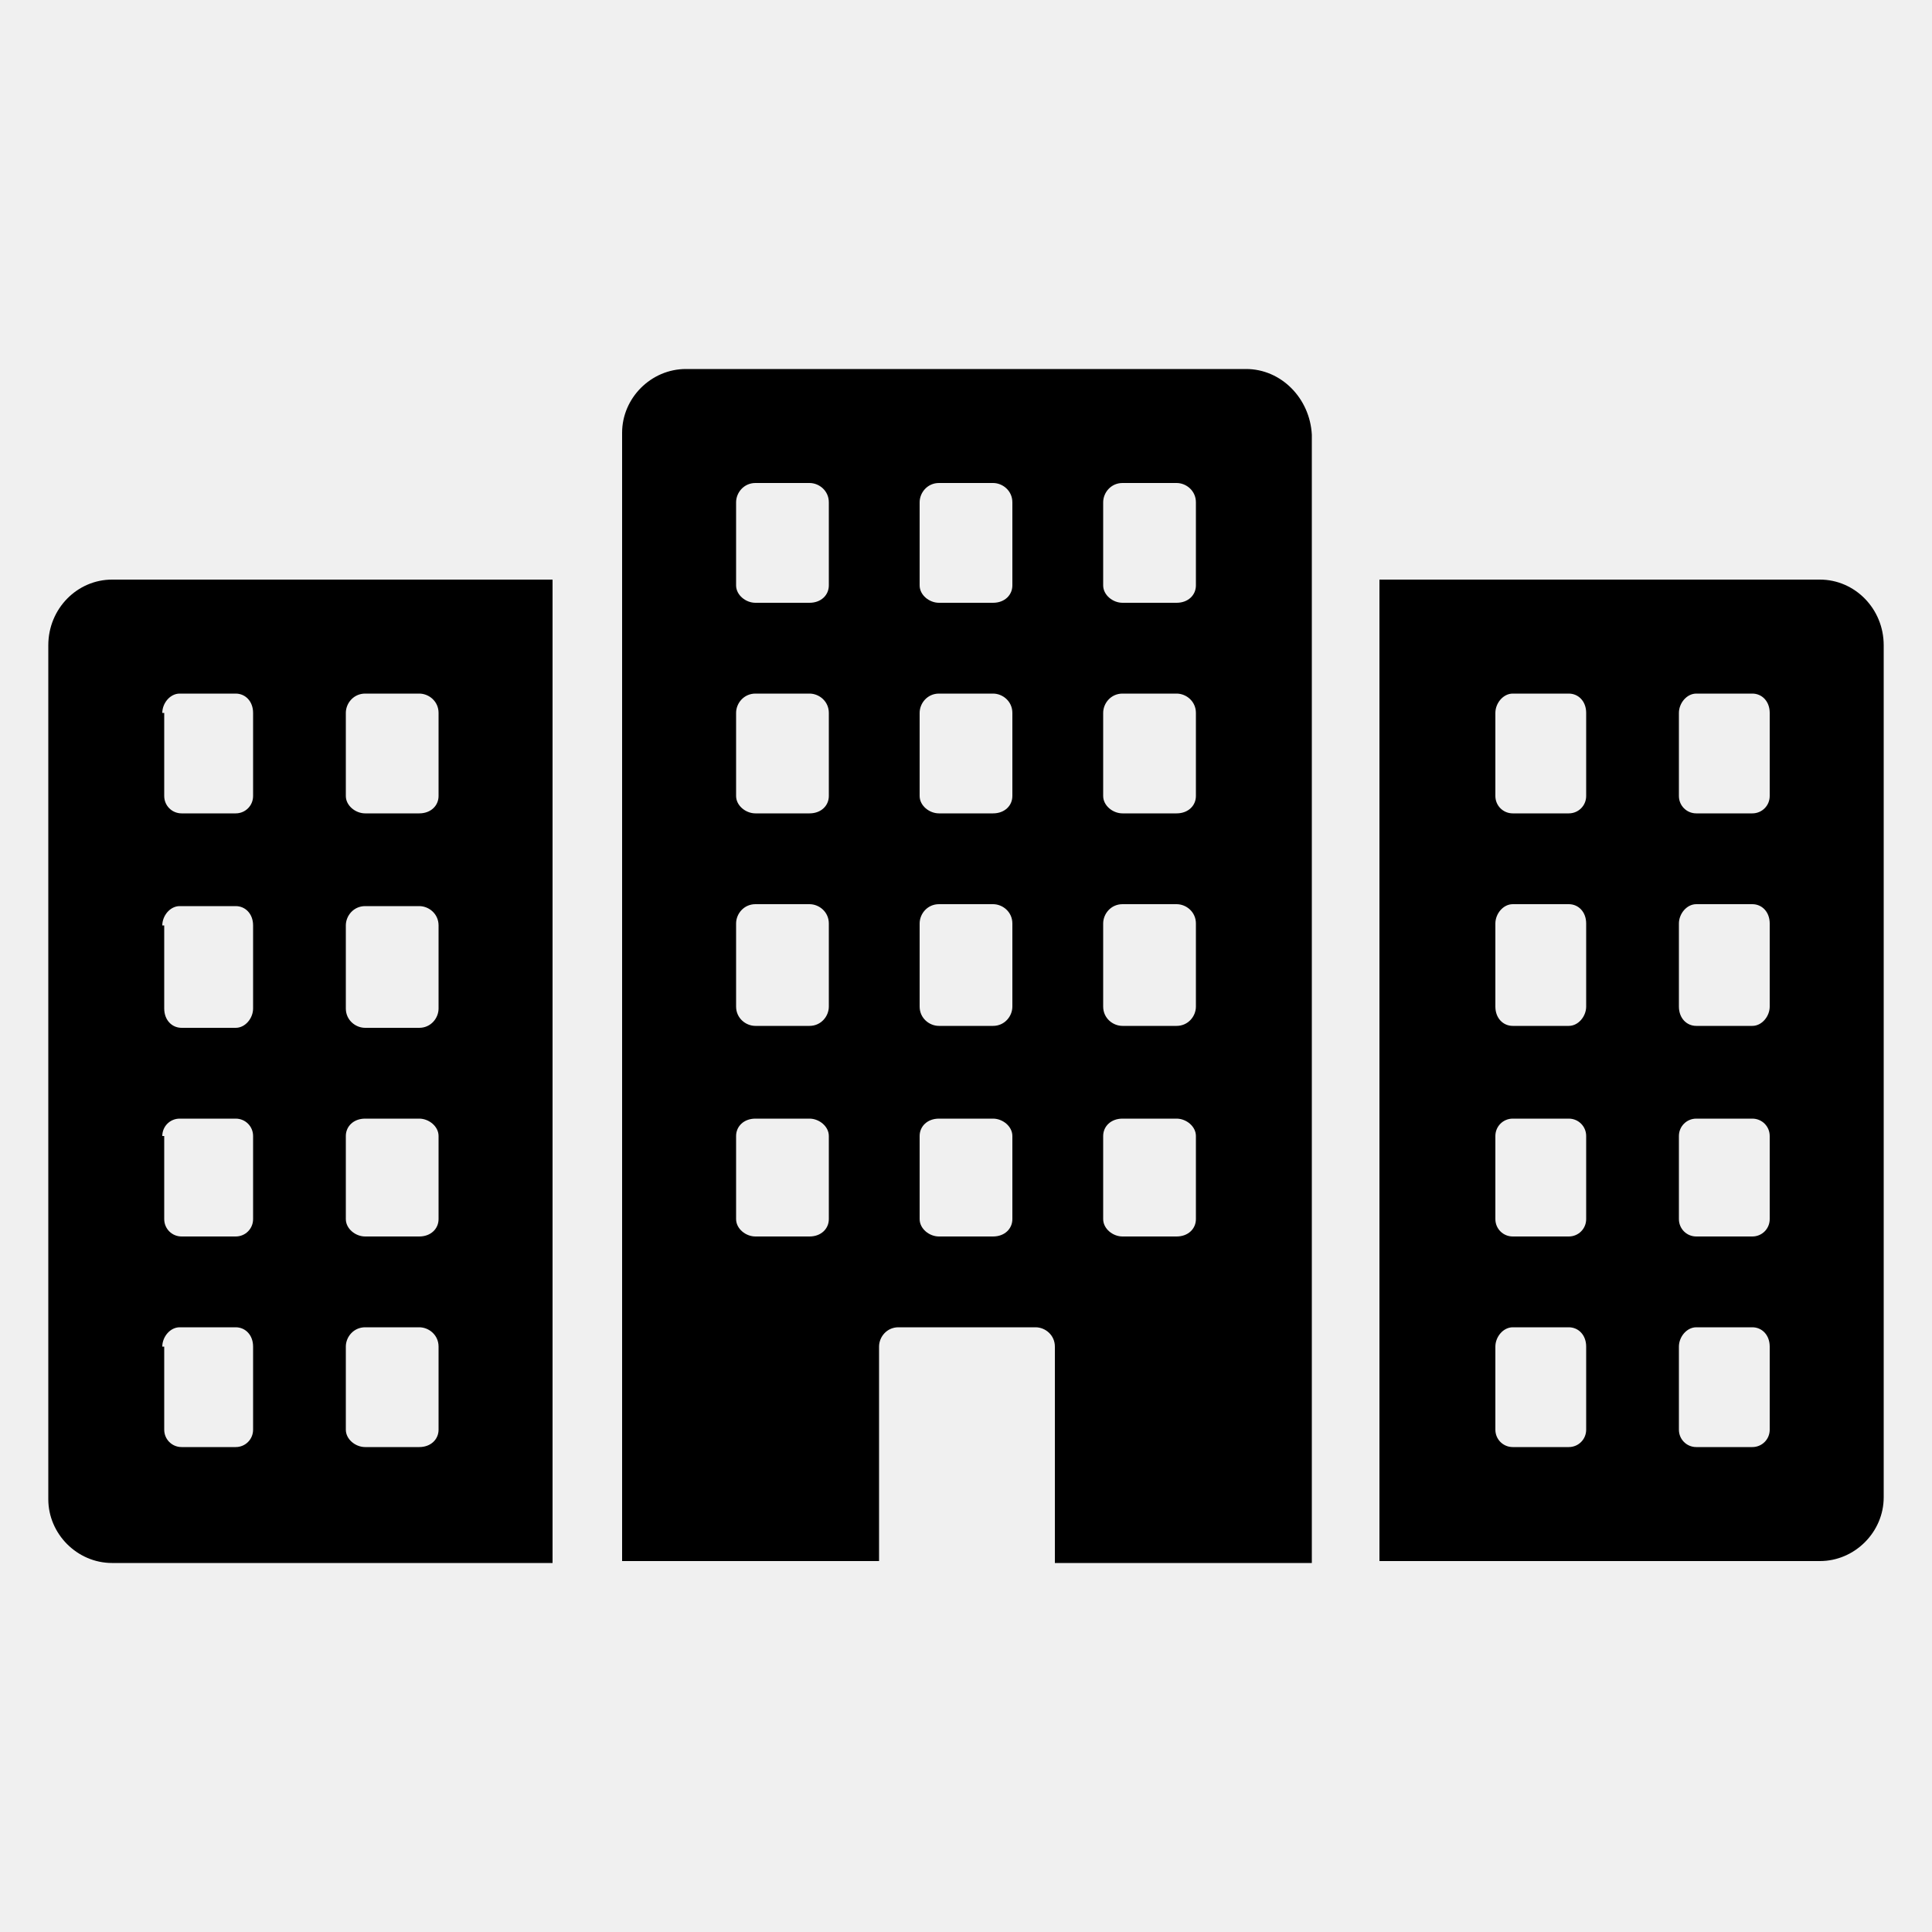
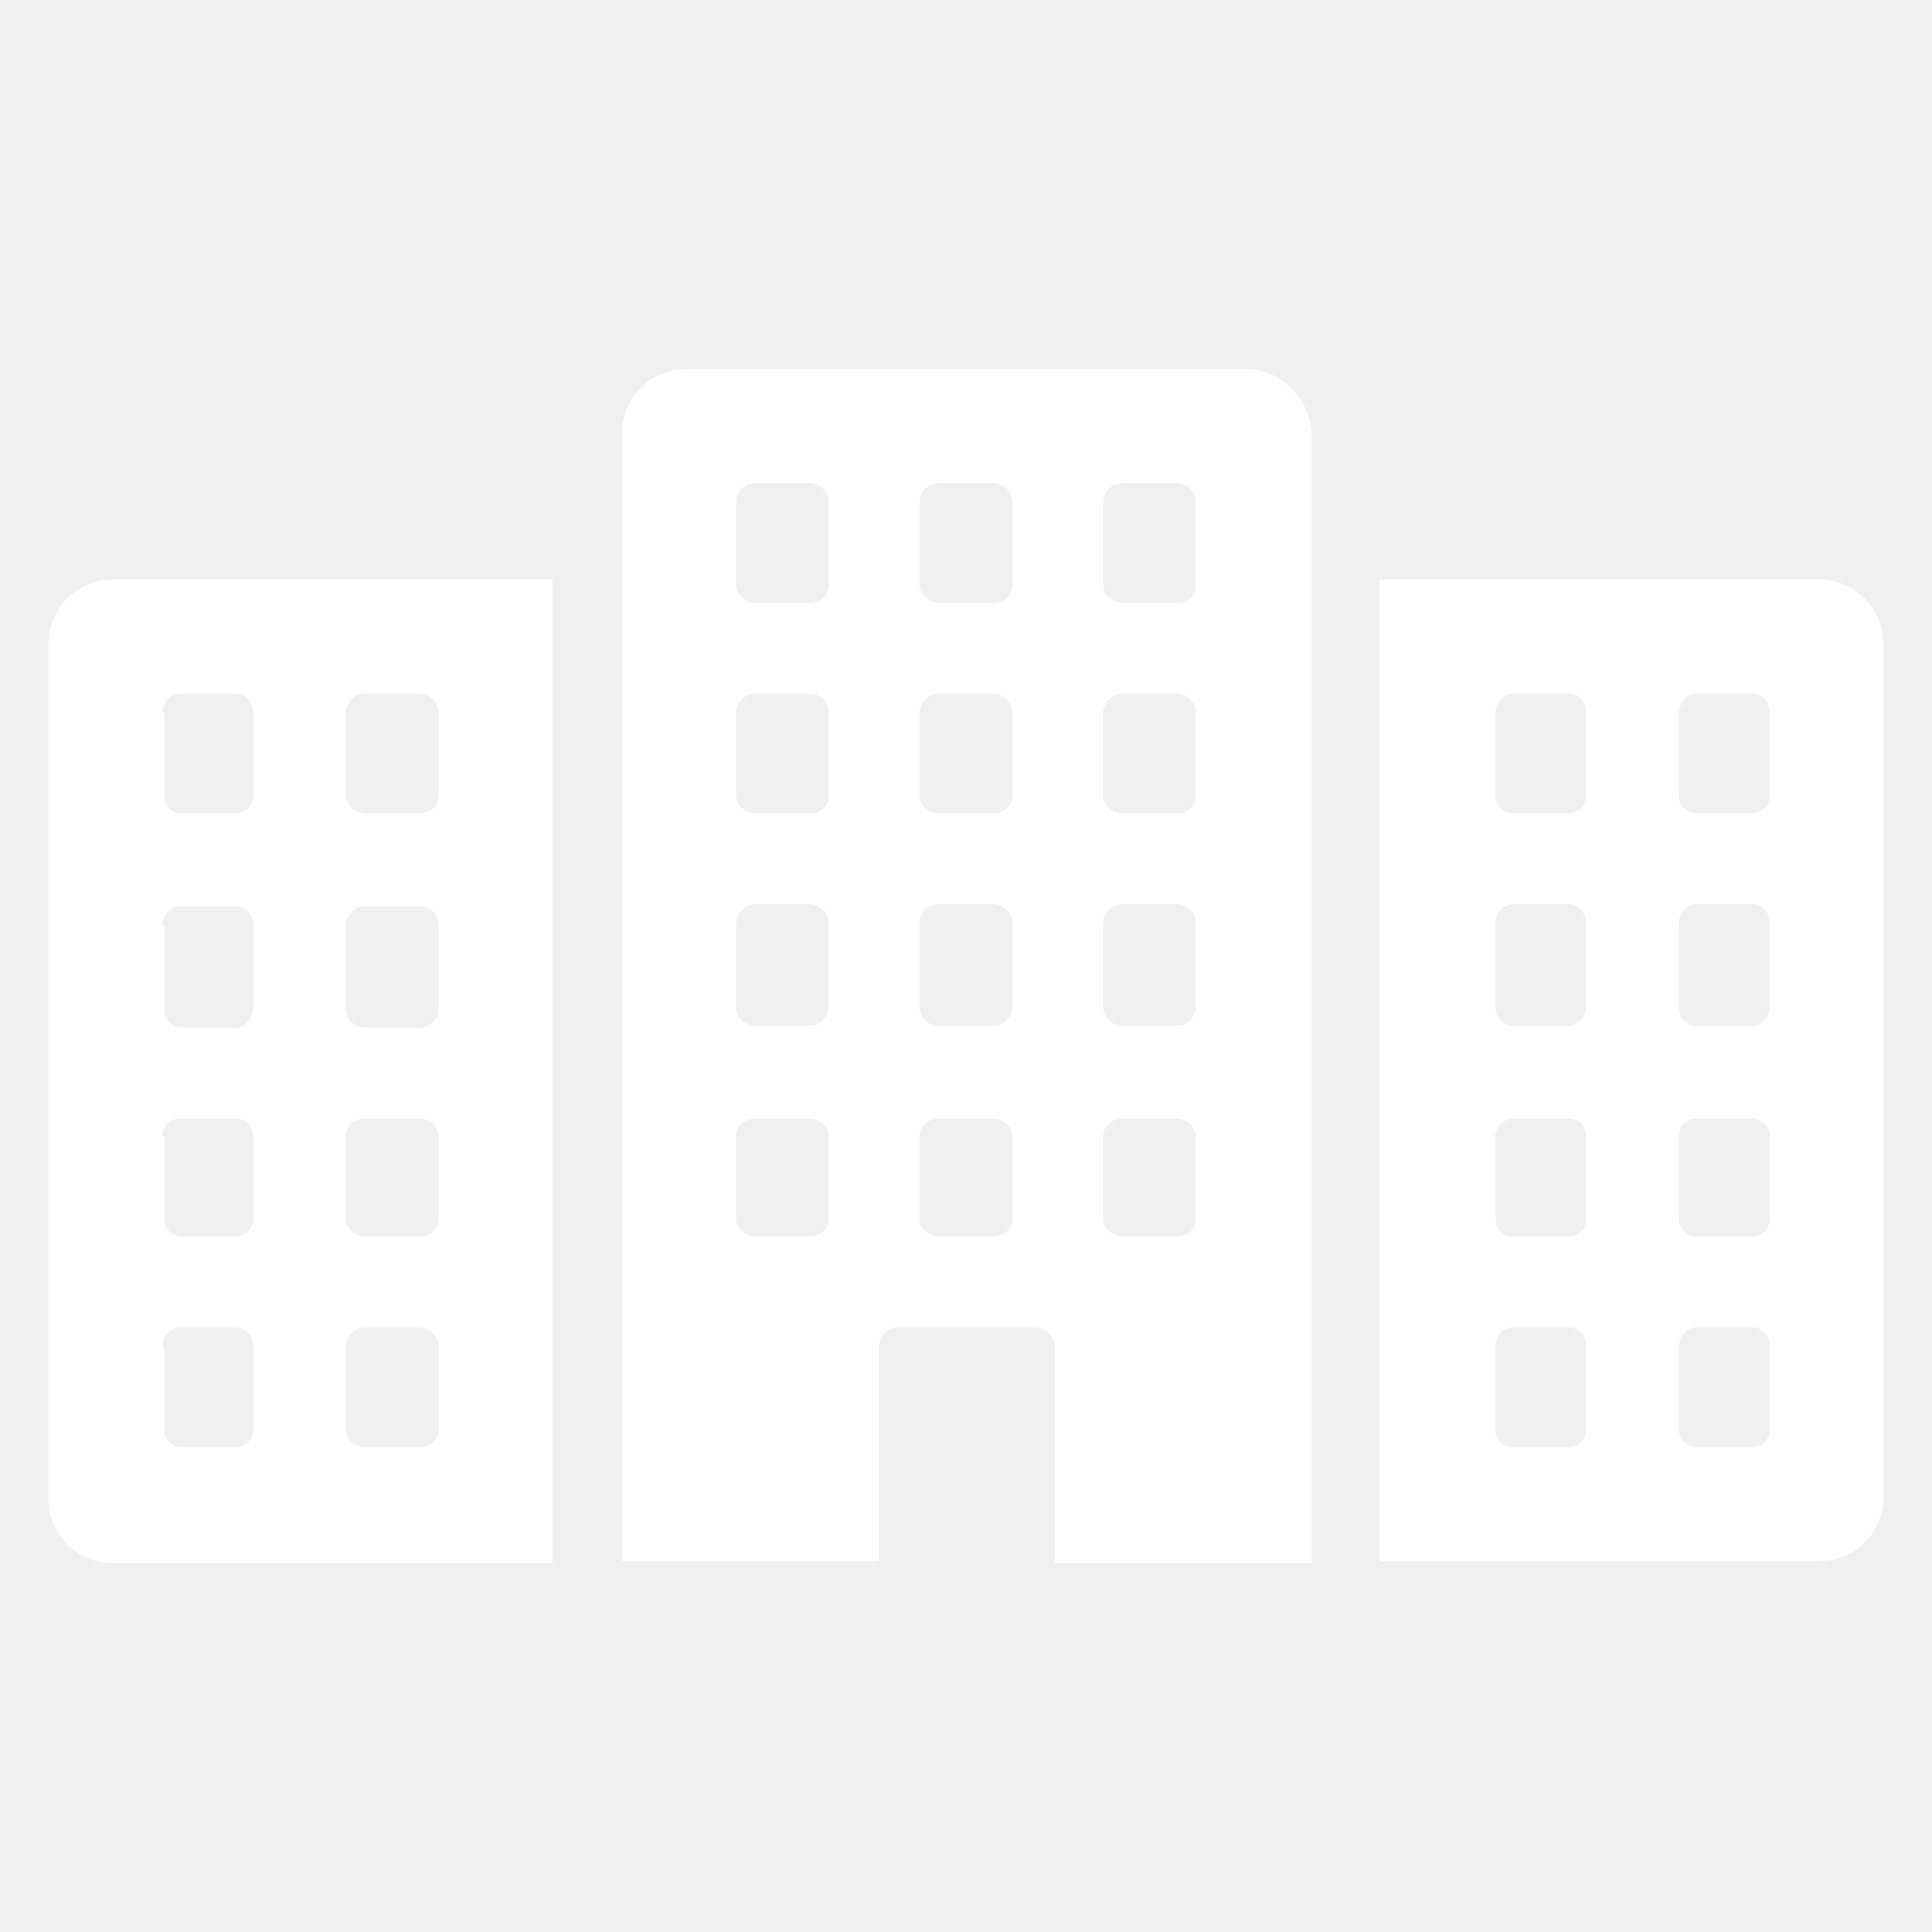
<svg xmlns="http://www.w3.org/2000/svg" version="1.1" id="Layer_1" x="0px" y="0px" viewBox="0 0 100 100" style="enable-background:new 0 0 100 100;" xml:space="preserve">
+   <style type="text/css">
+ 	.st0{fill:#FFFFFF;}
+ </style>
  <g>
-     <path d="M64.5,19.1h-29c-1.8,0-3.3,1.5-3.3,3.3v58.4h13.3V69.7c0-0.5,0.4-1,1-1h7.1c0.5,0,1,0.4,1,1v11.2h13.3V22.5   C67.8,20.6,66.3,19.1,64.5,19.1z M42.9,63.1c0,0.5-0.4,0.9-1,0.9h-2.8c-0.5,0-1-0.4-1-0.9v-4.3c0-0.5,0.4-0.9,1-0.9h2.8   c0.5,0,1,0.4,1,0.9V63.1z M42.9,52.1c0,0.5-0.4,1-1,1h-2.8c-0.5,0-1-0.4-1-1v-4.3c0-0.5,0.4-1,1-1h2.8c0.5,0,1,0.4,1,1V52.1z    M42.9,41.2c0,0.5-0.4,0.9-1,0.9h-2.8c-0.5,0-1-0.4-1-0.9v-4.3c0-0.5,0.4-1,1-1h2.8c0.5,0,1,0.4,1,1V41.2z M42.9,30.3   c0,0.5-0.4,0.9-1,0.9h-2.8c-0.5,0-1-0.4-1-0.9V26c0-0.5,0.4-1,1-1h2.8c0.5,0,1,0.4,1,1V30.3z M52.4,63.1c0,0.5-0.4,0.9-1,0.9h-2.8   c-0.5,0-1-0.4-1-0.9v-4.3c0-0.5,0.4-0.9,1-0.9h2.8c0.5,0,1,0.4,1,0.9V63.1z M52.4,52.1c0,0.5-0.4,1-1,1h-2.8c-0.5,0-1-0.4-1-1v-4.3   c0-0.5,0.4-1,1-1h2.8c0.5,0,1,0.4,1,1V52.1z M52.4,41.2c0,0.5-0.4,0.9-1,0.9h-2.8c-0.5,0-1-0.4-1-0.9v-4.3c0-0.5,0.4-1,1-1h2.8   c0.5,0,1,0.4,1,1V41.2z M52.4,30.3c0,0.5-0.4,0.9-1,0.9h-2.8c-0.5,0-1-0.4-1-0.9V26c0-0.5,0.4-1,1-1h2.8c0.5,0,1,0.4,1,1V30.3z    M61.9,63.1c0,0.5-0.4,0.9-1,0.9h-2.8c-0.5,0-1-0.4-1-0.9v-4.3c0-0.5,0.4-0.9,1-0.9h2.8c0.5,0,1,0.4,1,0.9V63.1z M61.9,52.1   c0,0.5-0.4,1-1,1h-2.8c-0.5,0-1-0.4-1-1v-4.3c0-0.5,0.4-1,1-1h2.8c0.5,0,1,0.4,1,1V52.1z M61.9,41.2c0,0.5-0.4,0.9-1,0.9h-2.8   c-0.5,0-1-0.4-1-0.9v-4.3c0-0.5,0.4-1,1-1h2.8c0.5,0,1,0.4,1,1V41.2z M61.9,30.3c0,0.5-0.4,0.9-1,0.9h-2.8c-0.5,0-1-0.4-1-0.9V26   c0-0.5,0.4-1,1-1h2.8c0.5,0,1,0.4,1,1V30.3z" />
-     <path d="M2.5,33.4v44.2c0,1.8,1.5,3.3,3.3,3.3h22.8V30H5.8C4,30,2.5,31.5,2.5,33.4z M17.9,36.9c0-0.5,0.4-1,1-1h2.8   c0.5,0,1,0.4,1,1v4.3c0,0.5-0.4,0.9-1,0.9h-2.8c-0.5,0-1-0.4-1-0.9V36.9z M17.9,47.9c0-0.5,0.4-1,1-1h2.8c0.5,0,1,0.4,1,1v4.3   c0,0.5-0.4,1-1,1h-2.8c-0.5,0-1-0.4-1-1V47.9z M17.9,58.8c0-0.5,0.4-0.9,1-0.9h2.8c0.5,0,1,0.4,1,0.9v4.3c0,0.5-0.4,0.9-1,0.9h-2.8   c-0.5,0-1-0.4-1-0.9V58.8z M17.9,69.7c0-0.5,0.4-1,1-1h2.8c0.5,0,1,0.4,1,1V74c0,0.5-0.4,0.9-1,0.9h-2.8c-0.5,0-1-0.4-1-0.9V69.7z    M8.4,36.9c0-0.5,0.4-1,0.9-1h2.9c0.5,0,0.9,0.4,0.9,1v4.3c0,0.5-0.4,0.9-0.9,0.9H9.4c-0.5,0-0.9-0.4-0.9-0.9v-4.3H8.4z M8.4,47.9   c0-0.5,0.4-1,0.9-1h2.9c0.5,0,0.9,0.4,0.9,1v4.3c0,0.5-0.4,1-0.9,1H9.4c-0.5,0-0.9-0.4-0.9-1v-4.3H8.4z M8.4,58.8   c0-0.5,0.4-0.9,0.9-0.9h2.9c0.5,0,0.9,0.4,0.9,0.9v4.3c0,0.5-0.4,0.9-0.9,0.9H9.4c-0.5,0-0.9-0.4-0.9-0.9v-4.3H8.4z M8.4,69.7   c0-0.5,0.4-1,0.9-1h2.9c0.5,0,0.9,0.4,0.9,1V74c0,0.5-0.4,0.9-0.9,0.9H9.4c-0.5,0-0.9-0.4-0.9-0.9v-4.3H8.4z" />
-     <path d="M94.2,30H71.4v50.8h22.8c1.8,0,3.3-1.5,3.3-3.3V33.4C97.5,31.5,96,30,94.2,30z M82.1,74c0,0.5-0.4,0.9-0.9,0.9h-2.9   c-0.5,0-0.9-0.4-0.9-0.9v-4.3c0-0.5,0.4-1,0.9-1h2.9c0.5,0,0.9,0.4,0.9,1V74z M82.1,63.1c0,0.5-0.4,0.9-0.9,0.9h-2.9   c-0.5,0-0.9-0.4-0.9-0.9v-4.3c0-0.5,0.4-0.9,0.9-0.9h2.9c0.5,0,0.9,0.4,0.9,0.9V63.1z M82.1,52.1c0,0.5-0.4,1-0.9,1h-2.9   c-0.5,0-0.9-0.4-0.9-1v-4.3c0-0.5,0.4-1,0.9-1h2.9c0.5,0,0.9,0.4,0.9,1V52.1z M82.1,41.2c0,0.5-0.4,0.9-0.9,0.9h-2.9   c-0.5,0-0.9-0.4-0.9-0.9v-4.3c0-0.5,0.4-1,0.9-1h2.9c0.5,0,0.9,0.4,0.9,1V41.2z M91.6,74c0,0.5-0.4,0.9-0.9,0.9h-2.9   c-0.5,0-0.9-0.4-0.9-0.9v-4.3c0-0.5,0.4-1,0.9-1h2.9c0.5,0,0.9,0.4,0.9,1V74z M91.6,63.1c0,0.5-0.4,0.9-0.9,0.9h-2.9   c-0.5,0-0.9-0.4-0.9-0.9v-4.3c0-0.5,0.4-0.9,0.9-0.9h2.9c0.5,0,0.9,0.4,0.9,0.9V63.1z M91.6,52.1c0,0.5-0.4,1-0.9,1h-2.9   c-0.5,0-0.9-0.4-0.9-1v-4.3c0-0.5,0.4-1,0.9-1h2.9c0.5,0,0.9,0.4,0.9,1V52.1z M91.6,41.2c0,0.5-0.4,0.9-0.9,0.9h-2.9   c-0.5,0-0.9-0.4-0.9-0.9v-4.3c0-0.5,0.4-1,0.9-1h2.9c0.5,0,0.9,0.4,0.9,1V41.2z" />
+     <path class="st0" d="M64.5,19.1h-29c-1.8,0-3.3,1.5-3.3,3.3v58.4h13.3V69.7c0-0.5,0.4-1,1-1h7.1c0.5,0,1,0.4,1,1v11.2h13.3V22.5   C67.8,20.6,66.3,19.1,64.5,19.1z M42.9,63.1c0,0.5-0.4,0.9-1,0.9h-2.8c-0.5,0-1-0.4-1-0.9v-4.3c0-0.5,0.4-0.9,1-0.9h2.8   c0.5,0,1,0.4,1,0.9V63.1z M42.9,52.1c0,0.5-0.4,1-1,1h-2.8c-0.5,0-1-0.4-1-1v-4.3c0-0.5,0.4-1,1-1h2.8c0.5,0,1,0.4,1,1V52.1z    M42.9,41.2c0,0.5-0.4,0.9-1,0.9h-2.8c-0.5,0-1-0.4-1-0.9v-4.3c0-0.5,0.4-1,1-1h2.8c0.5,0,1,0.4,1,1V41.2z M42.9,30.3   c0,0.5-0.4,0.9-1,0.9h-2.8c-0.5,0-1-0.4-1-0.9V26c0-0.5,0.4-1,1-1h2.8c0.5,0,1,0.4,1,1V30.3z M52.4,63.1c0,0.5-0.4,0.9-1,0.9h-2.8   c-0.5,0-1-0.4-1-0.9v-4.3c0-0.5,0.4-0.9,1-0.9h2.8c0.5,0,1,0.4,1,0.9V63.1z M52.4,52.1c0,0.5-0.4,1-1,1h-2.8c-0.5,0-1-0.4-1-1v-4.3   c0-0.5,0.4-1,1-1h2.8c0.5,0,1,0.4,1,1V52.1z M52.4,41.2c0,0.5-0.4,0.9-1,0.9h-2.8c-0.5,0-1-0.4-1-0.9v-4.3c0-0.5,0.4-1,1-1h2.8   c0.5,0,1,0.4,1,1V41.2z M52.4,30.3c0,0.5-0.4,0.9-1,0.9h-2.8c-0.5,0-1-0.4-1-0.9V26c0-0.5,0.4-1,1-1h2.8c0.5,0,1,0.4,1,1V30.3z    M61.9,63.1c0,0.5-0.4,0.9-1,0.9h-2.8c-0.5,0-1-0.4-1-0.9v-4.3c0-0.5,0.4-0.9,1-0.9h2.8c0.5,0,1,0.4,1,0.9V63.1z M61.9,52.1   c0,0.5-0.4,1-1,1h-2.8c-0.5,0-1-0.4-1-1v-4.3c0-0.5,0.4-1,1-1h2.8c0.5,0,1,0.4,1,1V52.1z M61.9,41.2c0,0.5-0.4,0.9-1,0.9h-2.8   c-0.5,0-1-0.4-1-0.9v-4.3c0-0.5,0.4-1,1-1h2.8c0.5,0,1,0.4,1,1V41.2z M61.9,30.3c0,0.5-0.4,0.9-1,0.9h-2.8c-0.5,0-1-0.4-1-0.9V26   c0-0.5,0.4-1,1-1h2.8c0.5,0,1,0.4,1,1V30.3z" />
+     <path class="st0" d="M2.5,33.4v44.2c0,1.8,1.5,3.3,3.3,3.3h22.8V30H5.8C4,30,2.5,31.5,2.5,33.4z M17.9,36.9c0-0.5,0.4-1,1-1h2.8   c0.5,0,1,0.4,1,1v4.3c0,0.5-0.4,0.9-1,0.9h-2.8c-0.5,0-1-0.4-1-0.9V36.9z M17.9,47.9c0-0.5,0.4-1,1-1h2.8c0.5,0,1,0.4,1,1v4.3   c0,0.5-0.4,1-1,1h-2.8c-0.5,0-1-0.4-1-1V47.9z M17.9,58.8c0-0.5,0.4-0.9,1-0.9h2.8c0.5,0,1,0.4,1,0.9v4.3c0,0.5-0.4,0.9-1,0.9h-2.8   c-0.5,0-1-0.4-1-0.9V58.8z M17.9,69.7c0-0.5,0.4-1,1-1h2.8c0.5,0,1,0.4,1,1V74c0,0.5-0.4,0.9-1,0.9h-2.8c-0.5,0-1-0.4-1-0.9V69.7z    M8.4,36.9c0-0.5,0.4-1,0.9-1h2.9c0.5,0,0.9,0.4,0.9,1v4.3c0,0.5-0.4,0.9-0.9,0.9H9.4c-0.5,0-0.9-0.4-0.9-0.9v-4.3H8.4z M8.4,47.9   c0-0.5,0.4-1,0.9-1h2.9c0.5,0,0.9,0.4,0.9,1v4.3c0,0.5-0.4,1-0.9,1H9.4c-0.5,0-0.9-0.4-0.9-1v-4.3H8.4z M8.4,58.8   c0-0.5,0.4-0.9,0.9-0.9h2.9c0.5,0,0.9,0.4,0.9,0.9v4.3c0,0.5-0.4,0.9-0.9,0.9H9.4c-0.5,0-0.9-0.4-0.9-0.9v-4.3H8.4z M8.4,69.7   c0-0.5,0.4-1,0.9-1h2.9c0.5,0,0.9,0.4,0.9,1V74c0,0.5-0.4,0.9-0.9,0.9H9.4c-0.5,0-0.9-0.4-0.9-0.9v-4.3H8.4z" />
+     <path class="st0" d="M94.2,30H71.4v50.8h22.8c1.8,0,3.3-1.5,3.3-3.3V33.4C97.5,31.5,96,30,94.2,30z M82.1,74c0,0.5-0.4,0.9-0.9,0.9   h-2.9c-0.5,0-0.9-0.4-0.9-0.9v-4.3c0-0.5,0.4-1,0.9-1h2.9c0.5,0,0.9,0.4,0.9,1V74z M82.1,63.1c0,0.5-0.4,0.9-0.9,0.9h-2.9   c-0.5,0-0.9-0.4-0.9-0.9v-4.3c0-0.5,0.4-0.9,0.9-0.9h2.9c0.5,0,0.9,0.4,0.9,0.9V63.1z M82.1,52.1c0,0.5-0.4,1-0.9,1h-2.9   c-0.5,0-0.9-0.4-0.9-1v-4.3c0-0.5,0.4-1,0.9-1h2.9c0.5,0,0.9,0.4,0.9,1V52.1z M82.1,41.2c0,0.5-0.4,0.9-0.9,0.9h-2.9   c-0.5,0-0.9-0.4-0.9-0.9v-4.3c0-0.5,0.4-1,0.9-1h2.9c0.5,0,0.9,0.4,0.9,1V41.2z M91.6,74c0,0.5-0.4,0.9-0.9,0.9h-2.9   c-0.5,0-0.9-0.4-0.9-0.9v-4.3c0-0.5,0.4-1,0.9-1h2.9c0.5,0,0.9,0.4,0.9,1V74z M91.6,63.1c0,0.5-0.4,0.9-0.9,0.9h-2.9   c-0.5,0-0.9-0.4-0.9-0.9v-4.3c0-0.5,0.4-0.9,0.9-0.9h2.9c0.5,0,0.9,0.4,0.9,0.9V63.1z M91.6,52.1c0,0.5-0.4,1-0.9,1h-2.9   c-0.5,0-0.9-0.4-0.9-1v-4.3c0-0.5,0.4-1,0.9-1h2.9c0.5,0,0.9,0.4,0.9,1V52.1z M91.6,41.2c0,0.5-0.4,0.9-0.9,0.9h-2.9   c-0.5,0-0.9-0.4-0.9-0.9v-4.3c0-0.5,0.4-1,0.9-1h2.9c0.5,0,0.9,0.4,0.9,1V41.2z" />
  </g>
</svg>
